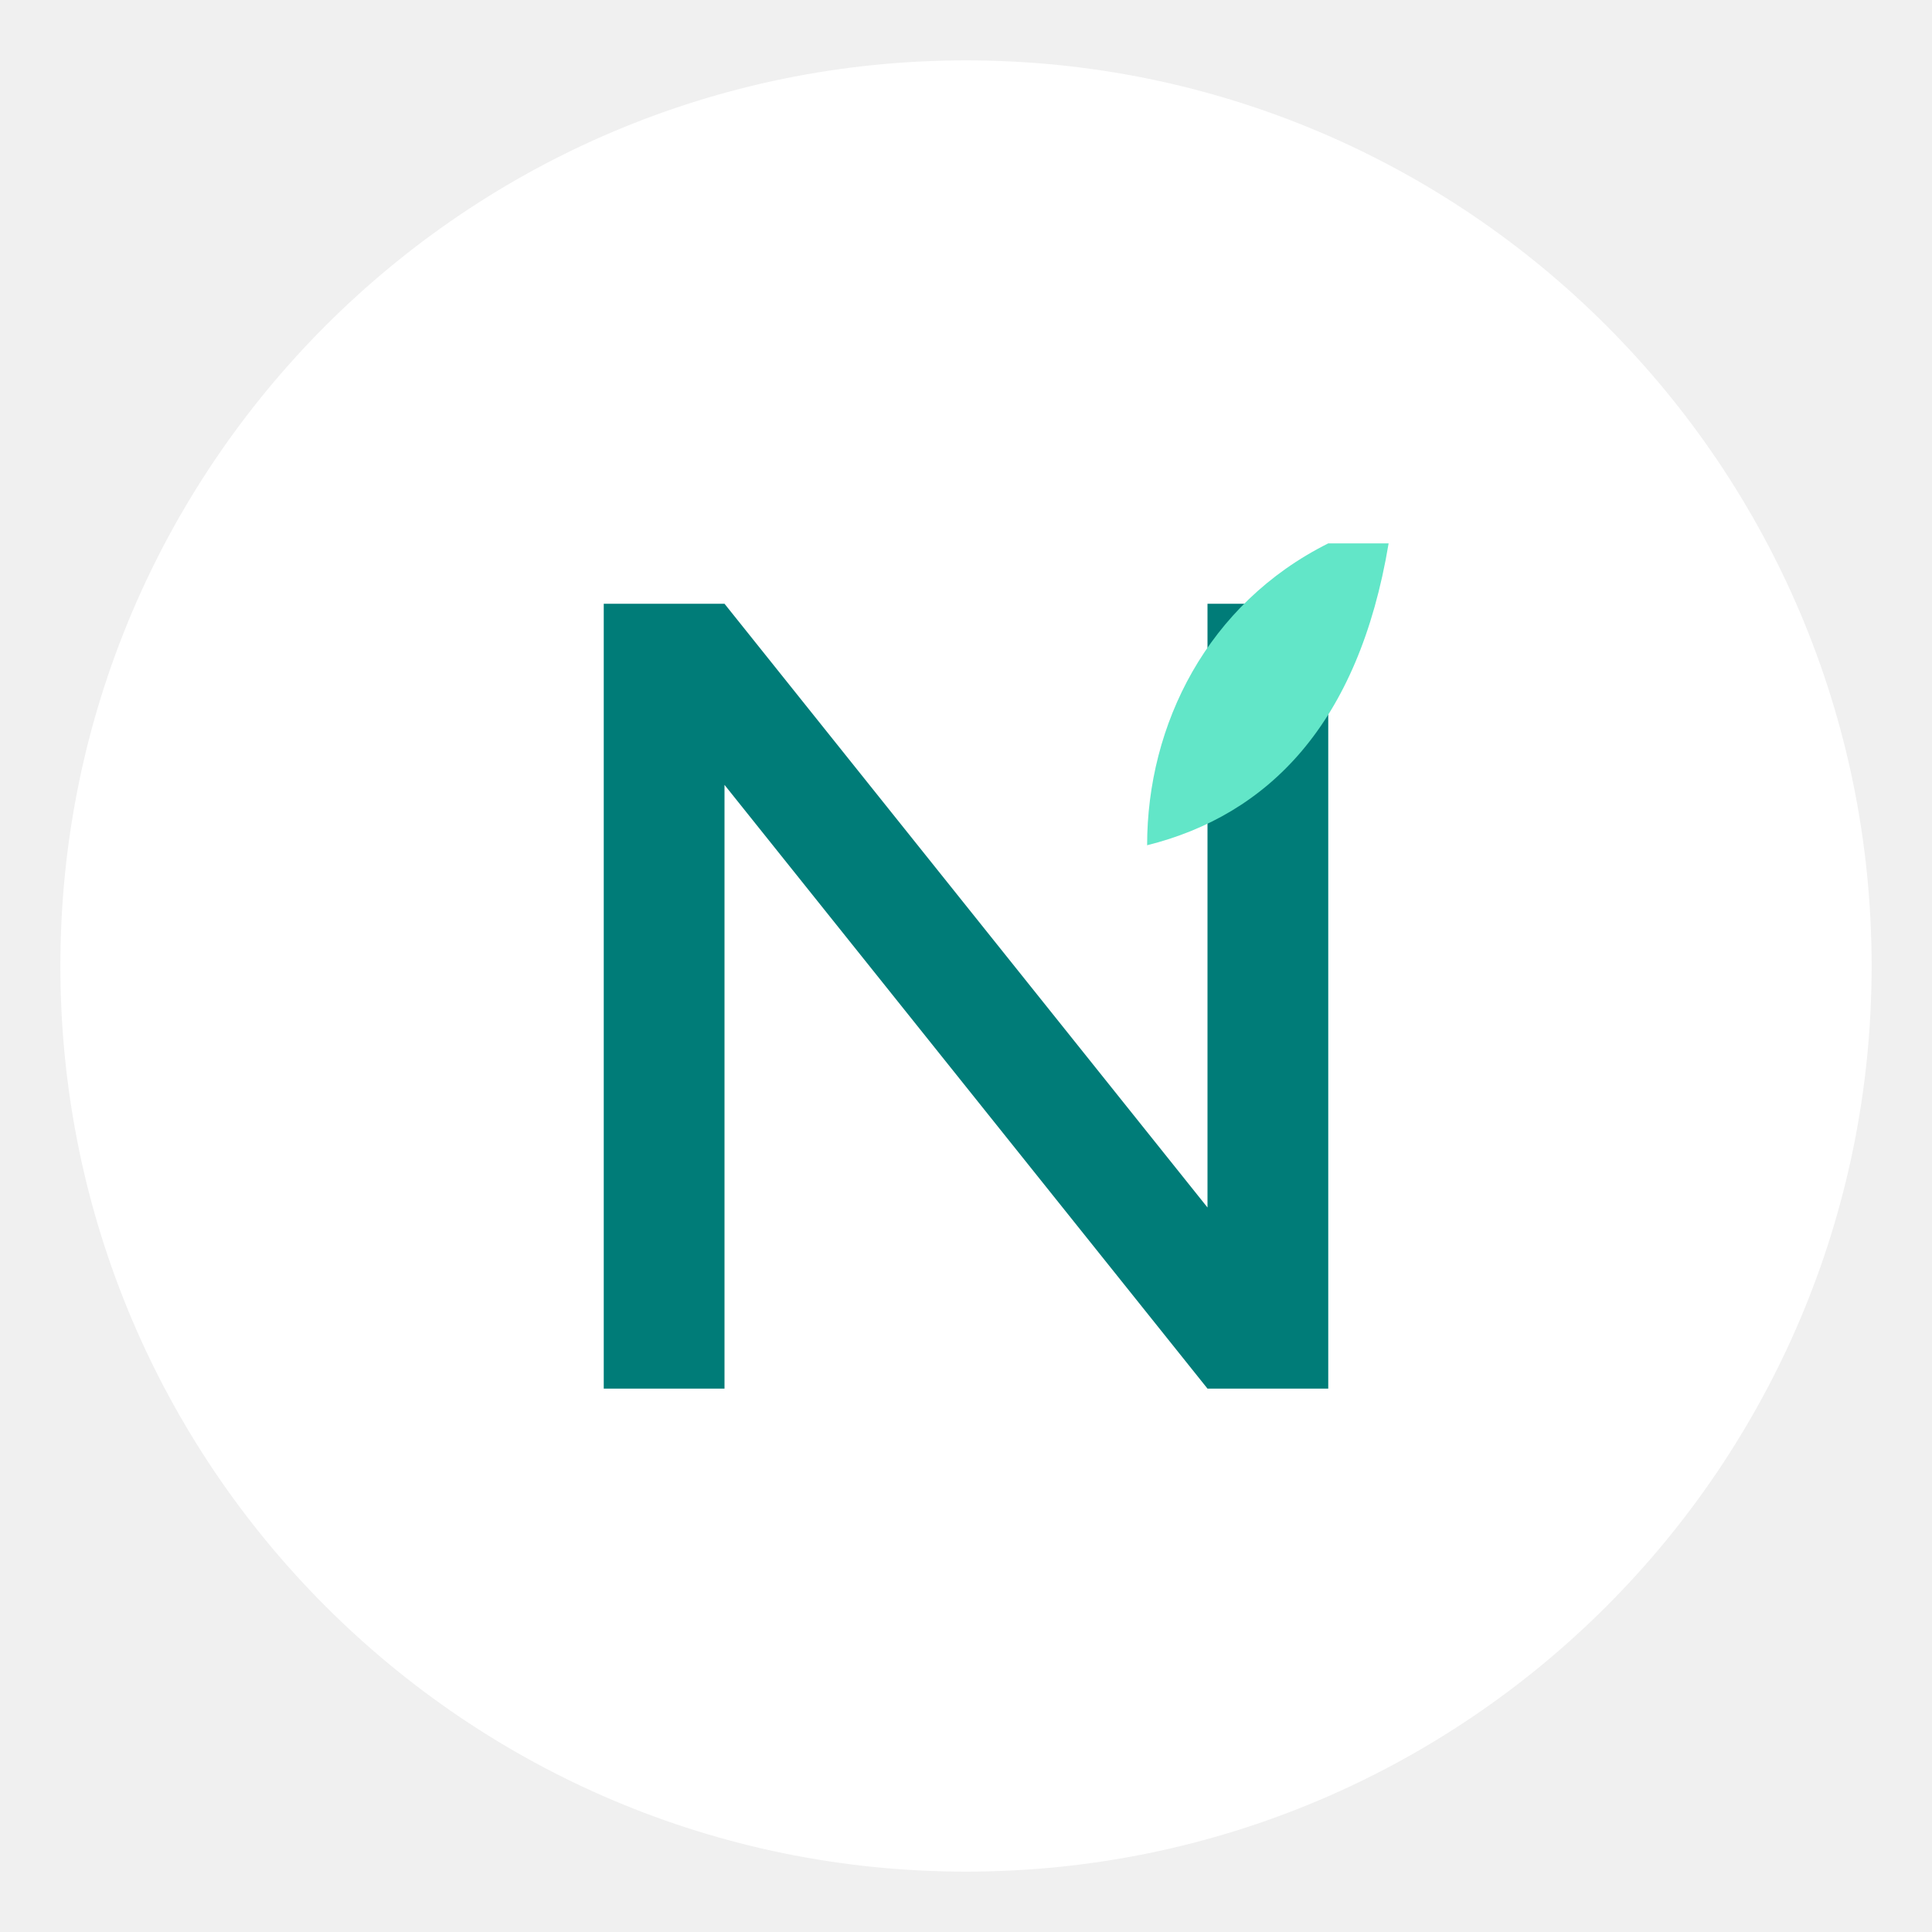
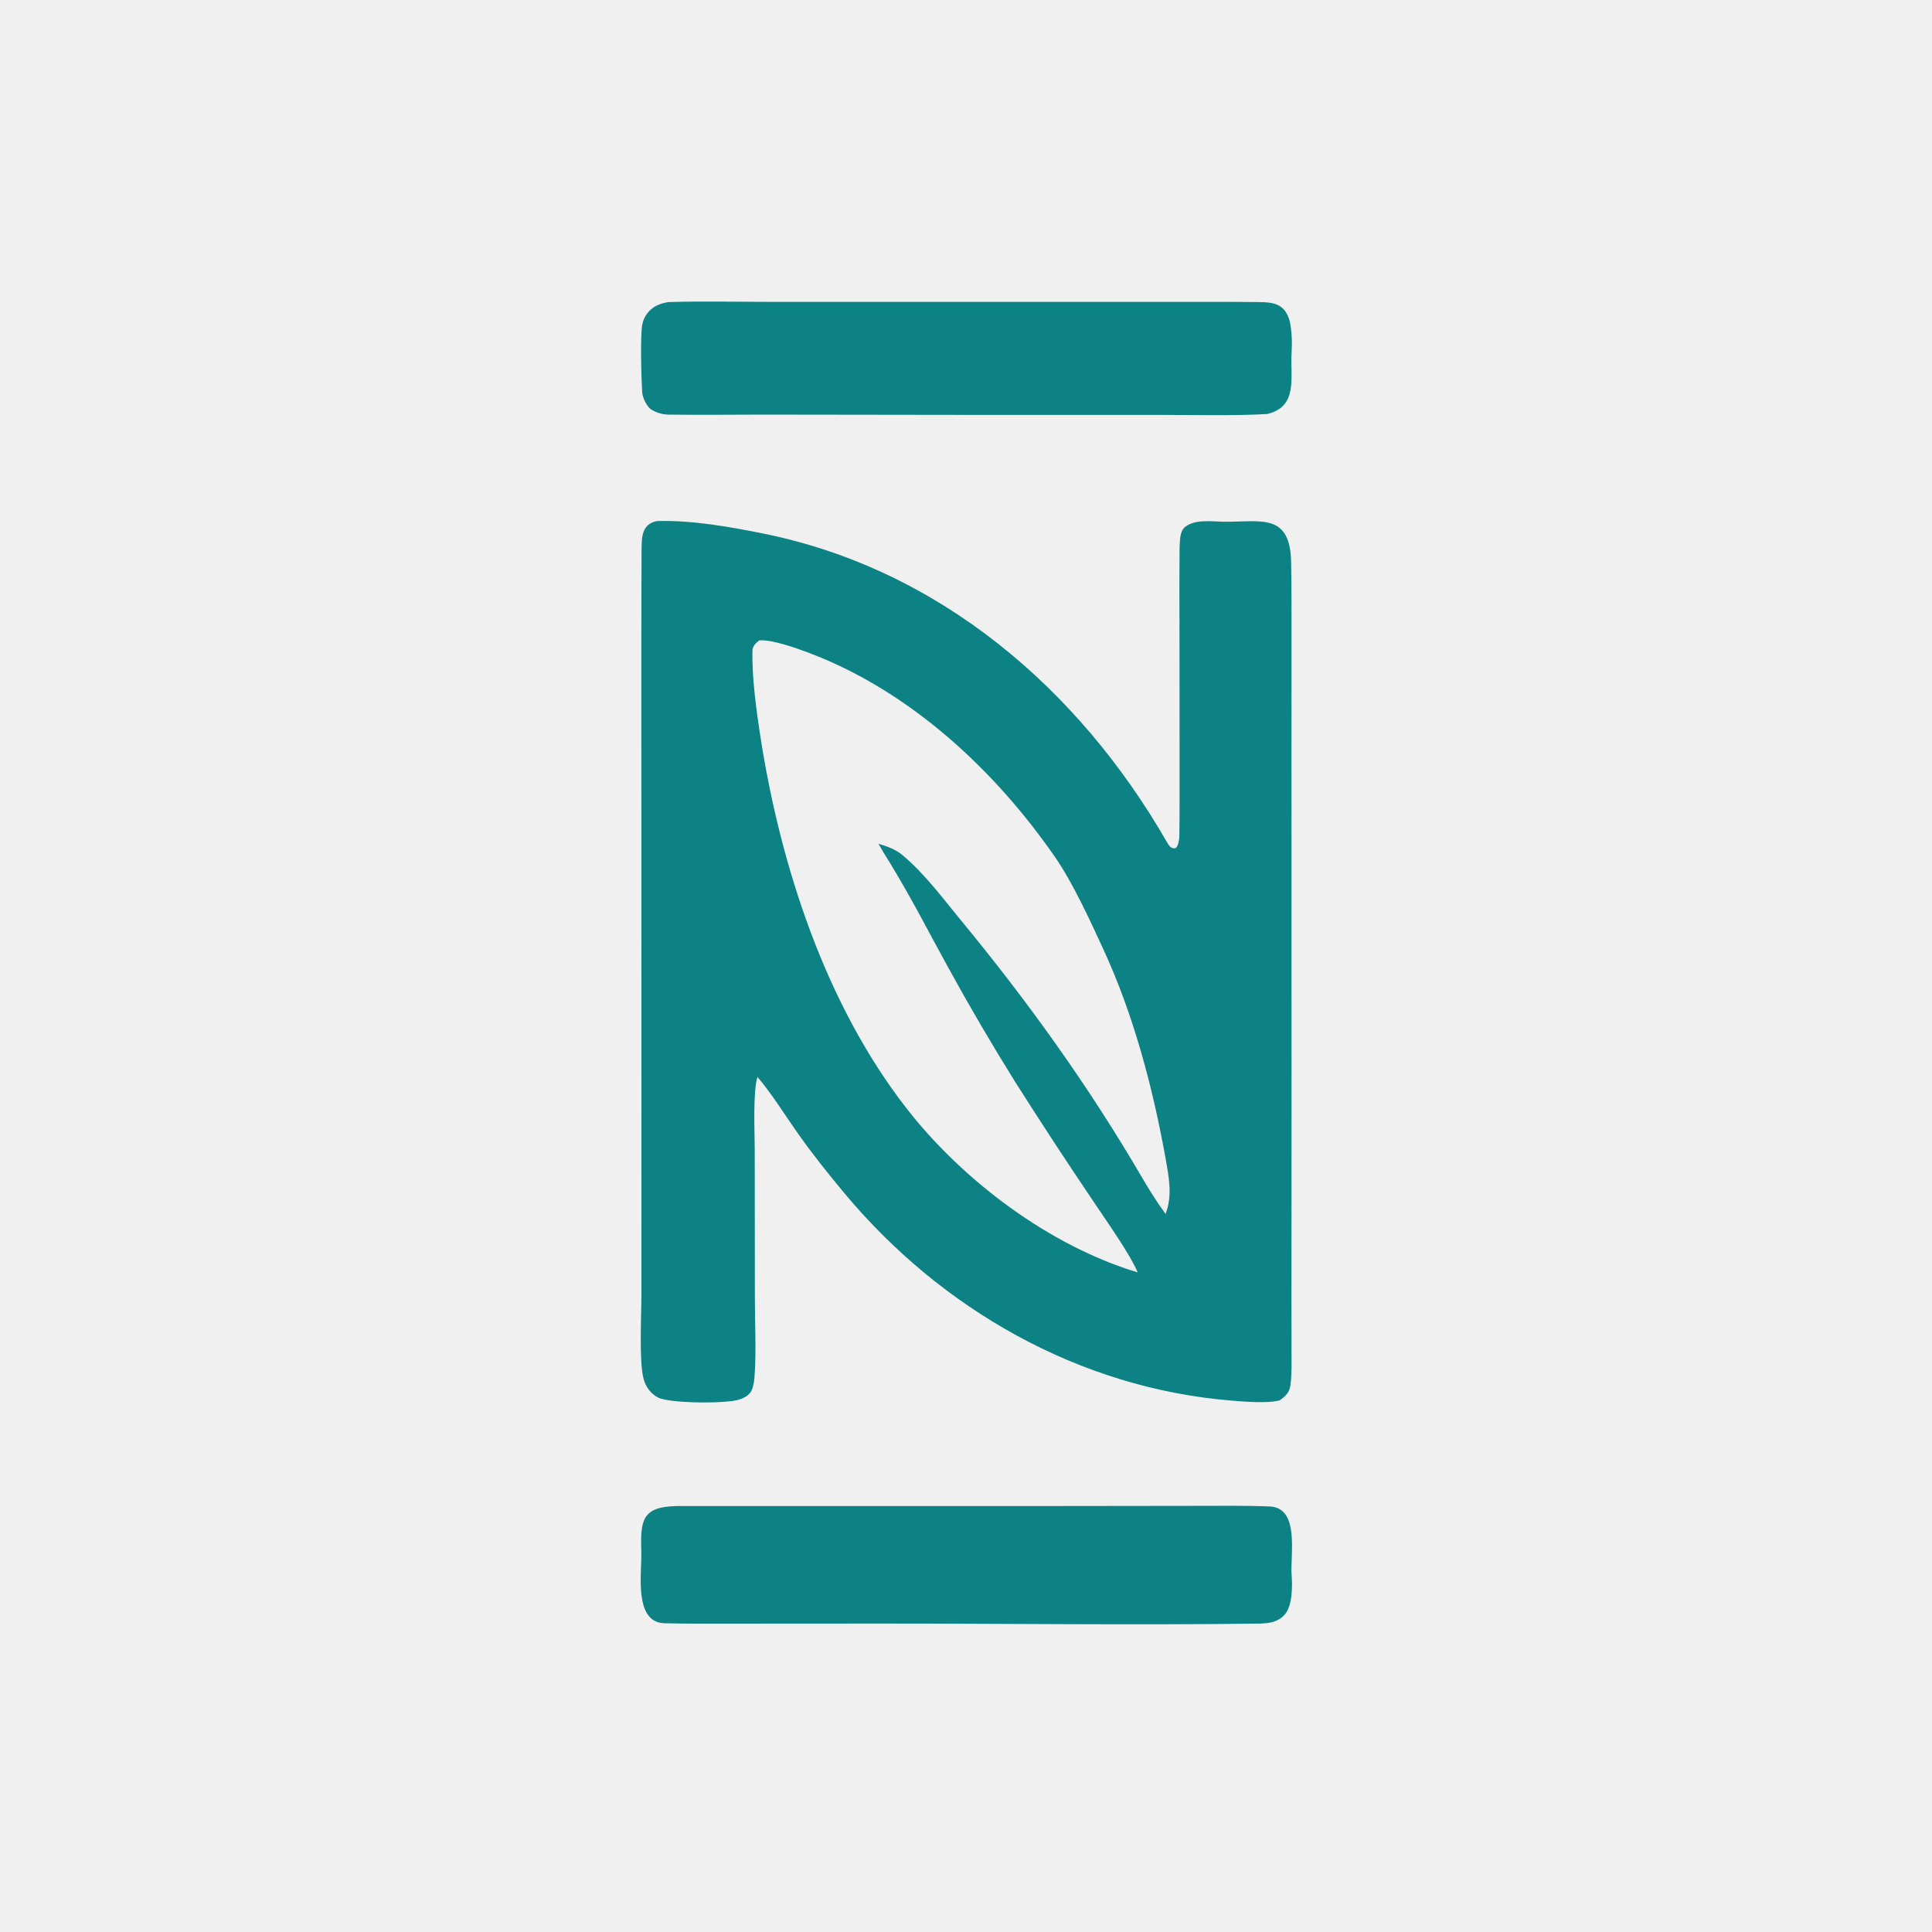
- <svg xmlns="http://www.w3.org/2000/svg" viewBox="0 0 64 64">
-   <circle cx="32" cy="32" r="30" fill="#ffffff" />
-   <path d="M20 46V20h4l16 20V20h4v26h-4L24 26v20z" fill="#007C78" />
-   <path d="M44 18c-4 2-6 6-6 10 4-1 7-4 8-10z" fill="#62E6C8" />
+ <svg xmlns="http://www.w3.org/2000/svg" width="750" height="750" viewBox="0 0 750 750">
+   <path fill="#0d8284" d="M255.003 202.276c13.755-.405 28.654 2.286 41.547 4.9 68.121 13.812 122.295 60.301 156.389 119.629.848 1.476 1.788 2.95 3.537 2.398.999-.999 1.325-3.317 1.345-4.648.142-9.51.074-19.216.093-28.72l-.044-52.354c-.033-10.304-.057-20.687.032-30.977.241-2.63-.07-6.252 2.271-8.043 3.831-2.933 10.031-2.027 14.628-1.936 14.217.281 26.006-3.865 26.41 15.6.183 8.863.148 18.37.149 27.319l-.01 47.356.023 140.644-.036 70.559.026 20.323c.003 4.373.161 9.015-.4 13.348-.369 2.849-1.902 4.351-4.168 5.929-4.794 1.282-13.717.525-18.869.1-59.045-4.861-112.603-35.45-150.265-80.659-6.071-7.288-12.305-15.095-17.803-22.88-5.326-7.54-9.836-14.974-15.81-22.113-1.79 5.784-1.093 21.145-1.063 27.85l.058 58.135c-.002 9.916.562 20.131-.107 29.998-.127 1.879-.384 3.978-1.145 5.705-.828 1.879-2.927 2.931-4.777 3.553-5.028 1.692-27.154 1.559-31.63-.81-2.843-1.505-4.683-4.073-5.531-7.148-1.802-6.534-.859-24.663-.858-32.307l.008-61.106-.028-153.254c.011-25.005-.048-50.016.077-75.019.026-5.228.094-10.179 5.951-11.372m186.638 291.668c-3.13-7.398-12.212-20.091-16.988-27.268a1860 1860 0 0 1-30.75-46.981 930 930 0 0 1-26.032-44.508c-7.696-13.985-13.677-25.831-22.009-39.579a181 181 0 0 1-4.851-8.058c3.486 1.059 6.629 2.098 9.475 4.508 8.612 7.294 15.496 16.639 22.645 25.309 25.881 31.39 49.574 64.392 70.089 99.552 2.881 4.937 5.869 9.719 9.262 14.342 2.73-7.246 1.288-14.158-.019-21.65-4.966-27.458-12.337-55.467-24.045-80.883-5.163-11.207-11.879-25.955-18.952-36.157-23.464-33.843-56.246-64.232-95.185-79.037-5.013-1.906-14.756-5.377-19.556-4.924-1.282.984-2.552 2.144-2.603 3.859-.302 10.09 1.48 23.197 2.999 33.05 7.765 50.365 25.274 104.364 56.944 144.938 21.823 27.959 55.337 53.156 89.576 63.487" />
+   <path fill="#0d8284" d="m262.699 584.65 150.303-.019 51.427-.063c9.376-.002 18.942-.15 28.464.236 11.834.48 7.898 18.954 8.514 26.61.353 4.39.285 12.034-2.668 15.351-2.572 2.888-5.789 3.353-9.437 3.506-48.794.638-98.879-.019-147.778-.007l-55.417.031c-9.281-.002-18.746.078-28.107-.142-12.135-.286-8.784-19.591-9.041-27.674-.392-12.324.237-17.571 13.74-17.829" />
+   <path fill="#0d8284" d="M259.459 117.264c12.738-.403 27.183-.073 40.031-.085l79.707.005 71.827.003c12.541-.002 25.05-.053 37.622.068 5.93.057 10.105.724 12.004 7.318.847 3.742.996 8.445.751 12.303-.602 9.488 2.686 21.074-9.543 23.85-13.119.752-29.506.323-42.886.328h-75.27l-76.902-.102c-12.369-.006-24.866.185-37.232-.003-2.471-.037-4.611-.683-6.673-1.928-1.841-1.112-3.467-4.711-3.594-6.653-.341-5.244-.786-21.845.01-26.261a10.2 10.2 0 0 1 1.892-4.371c2.134-2.821 4.903-3.917 8.256-4.472" />
</svg>
